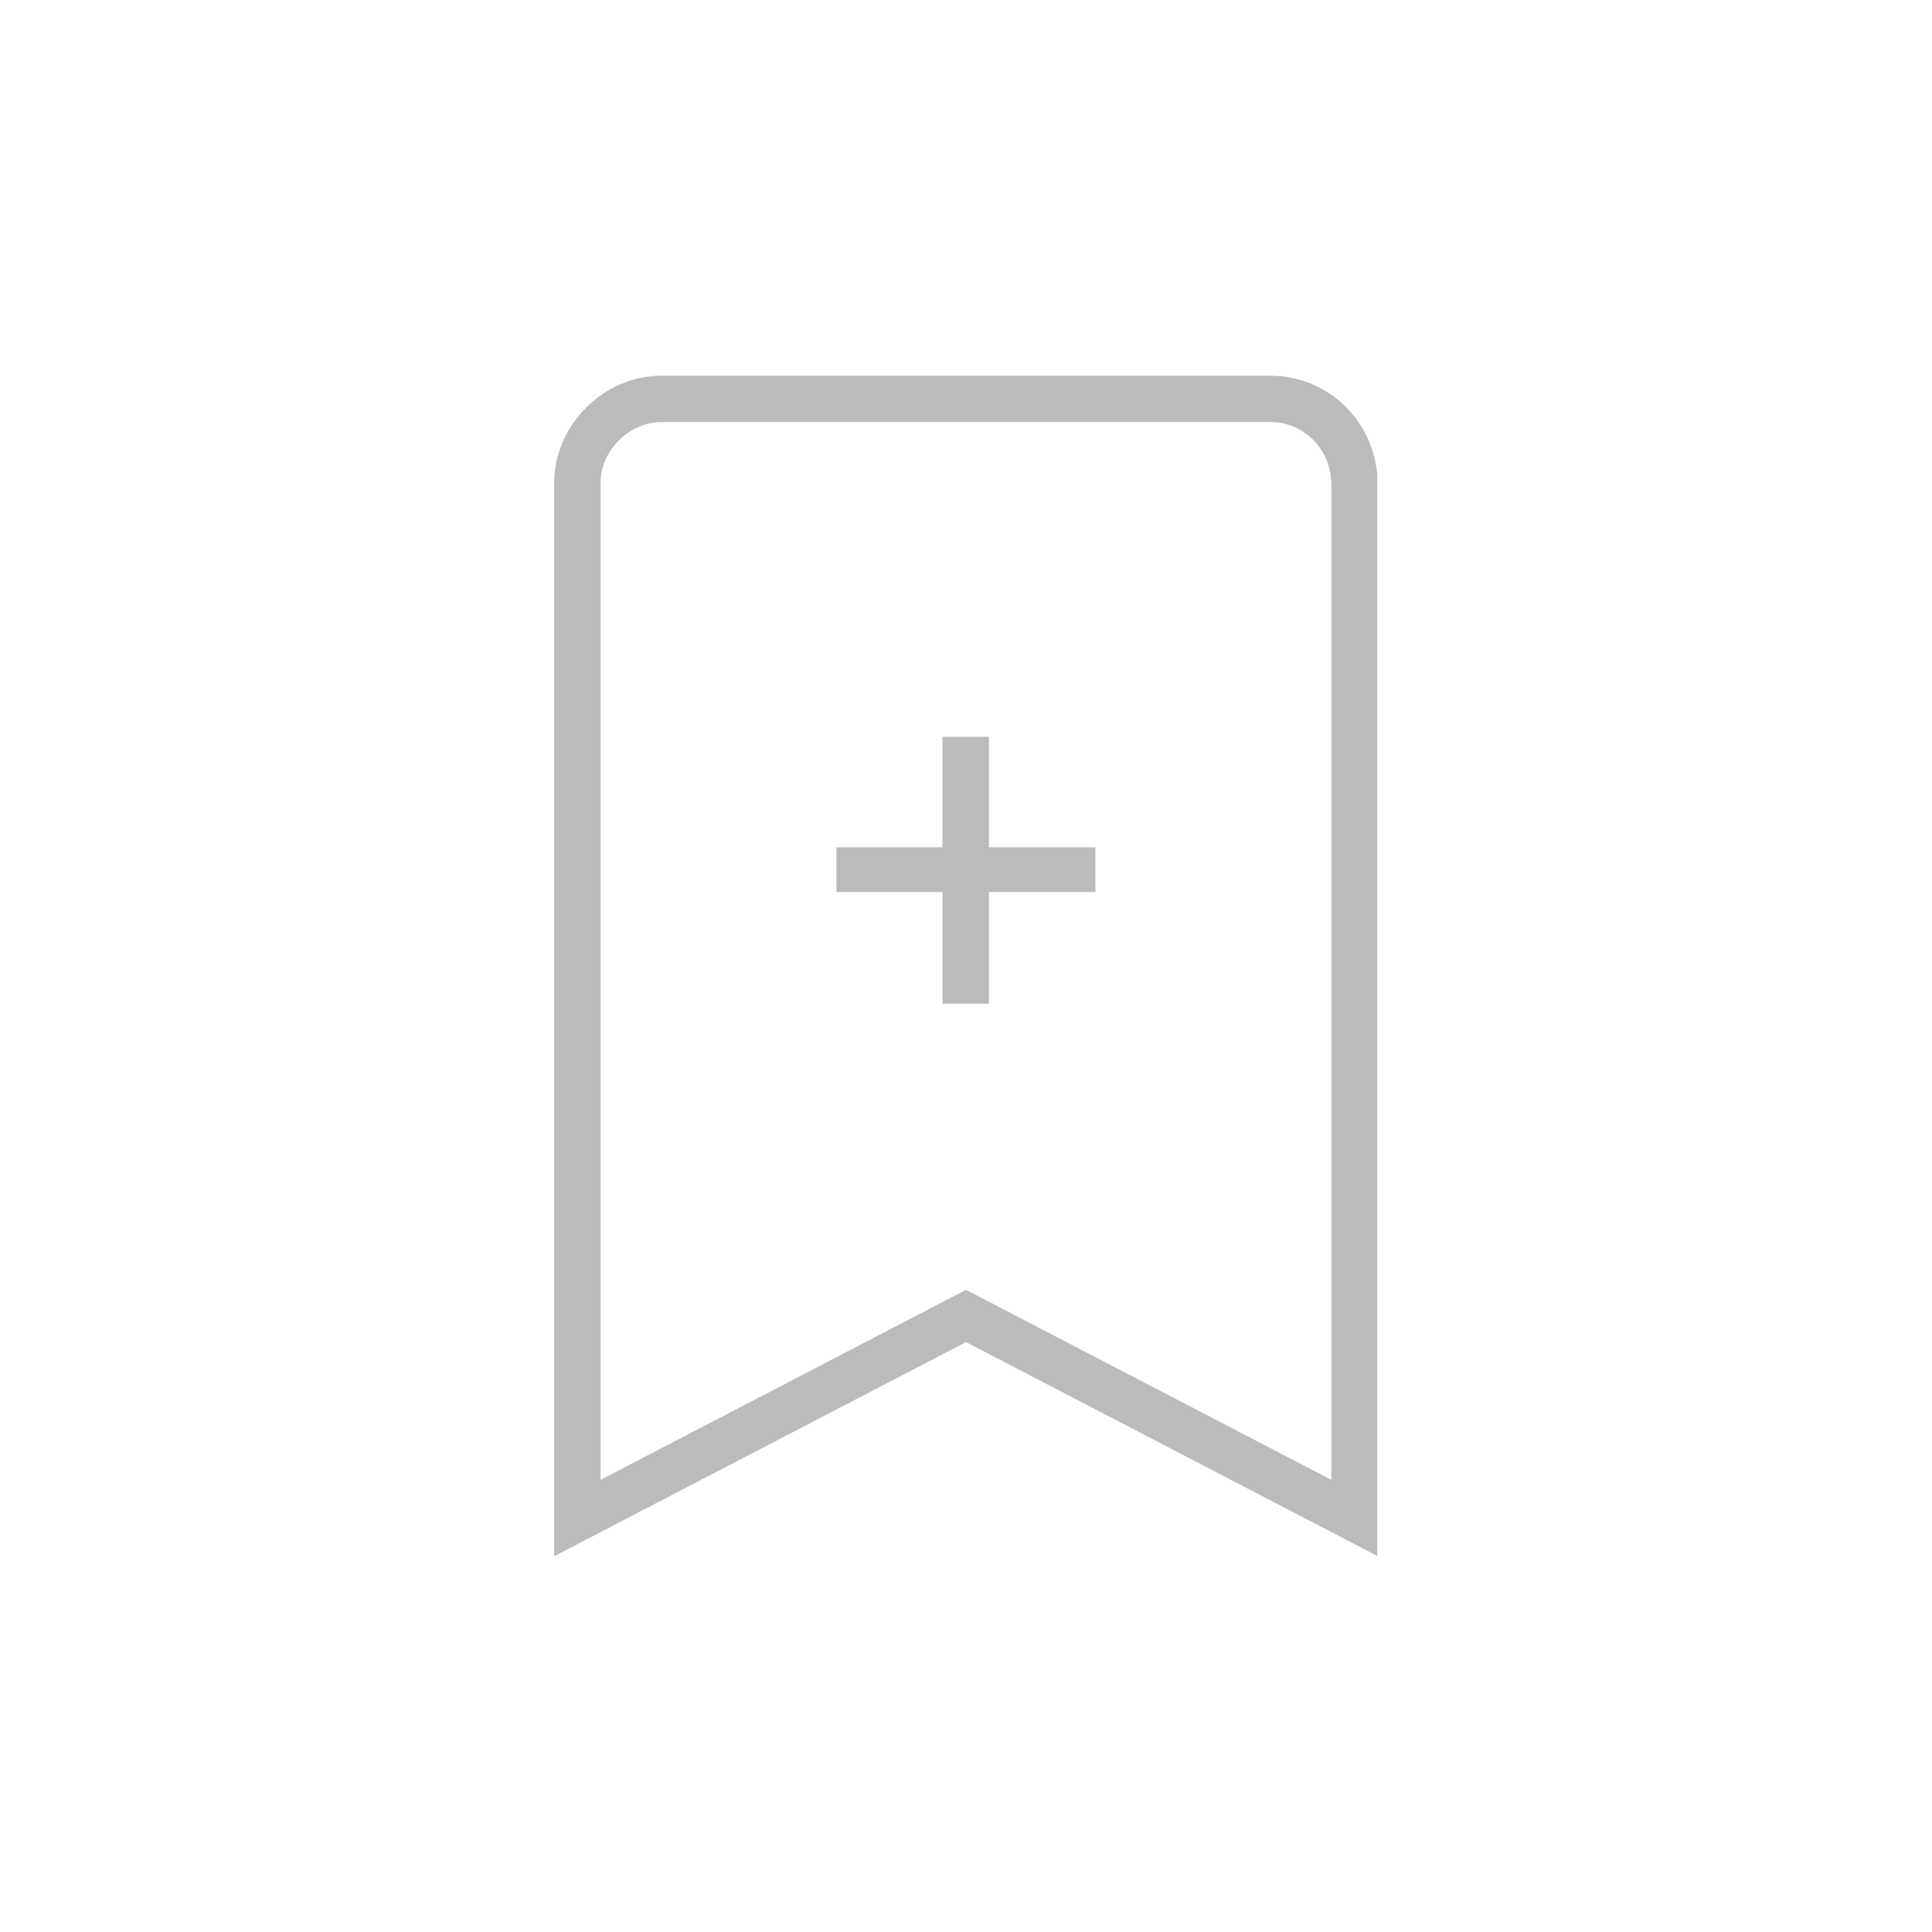
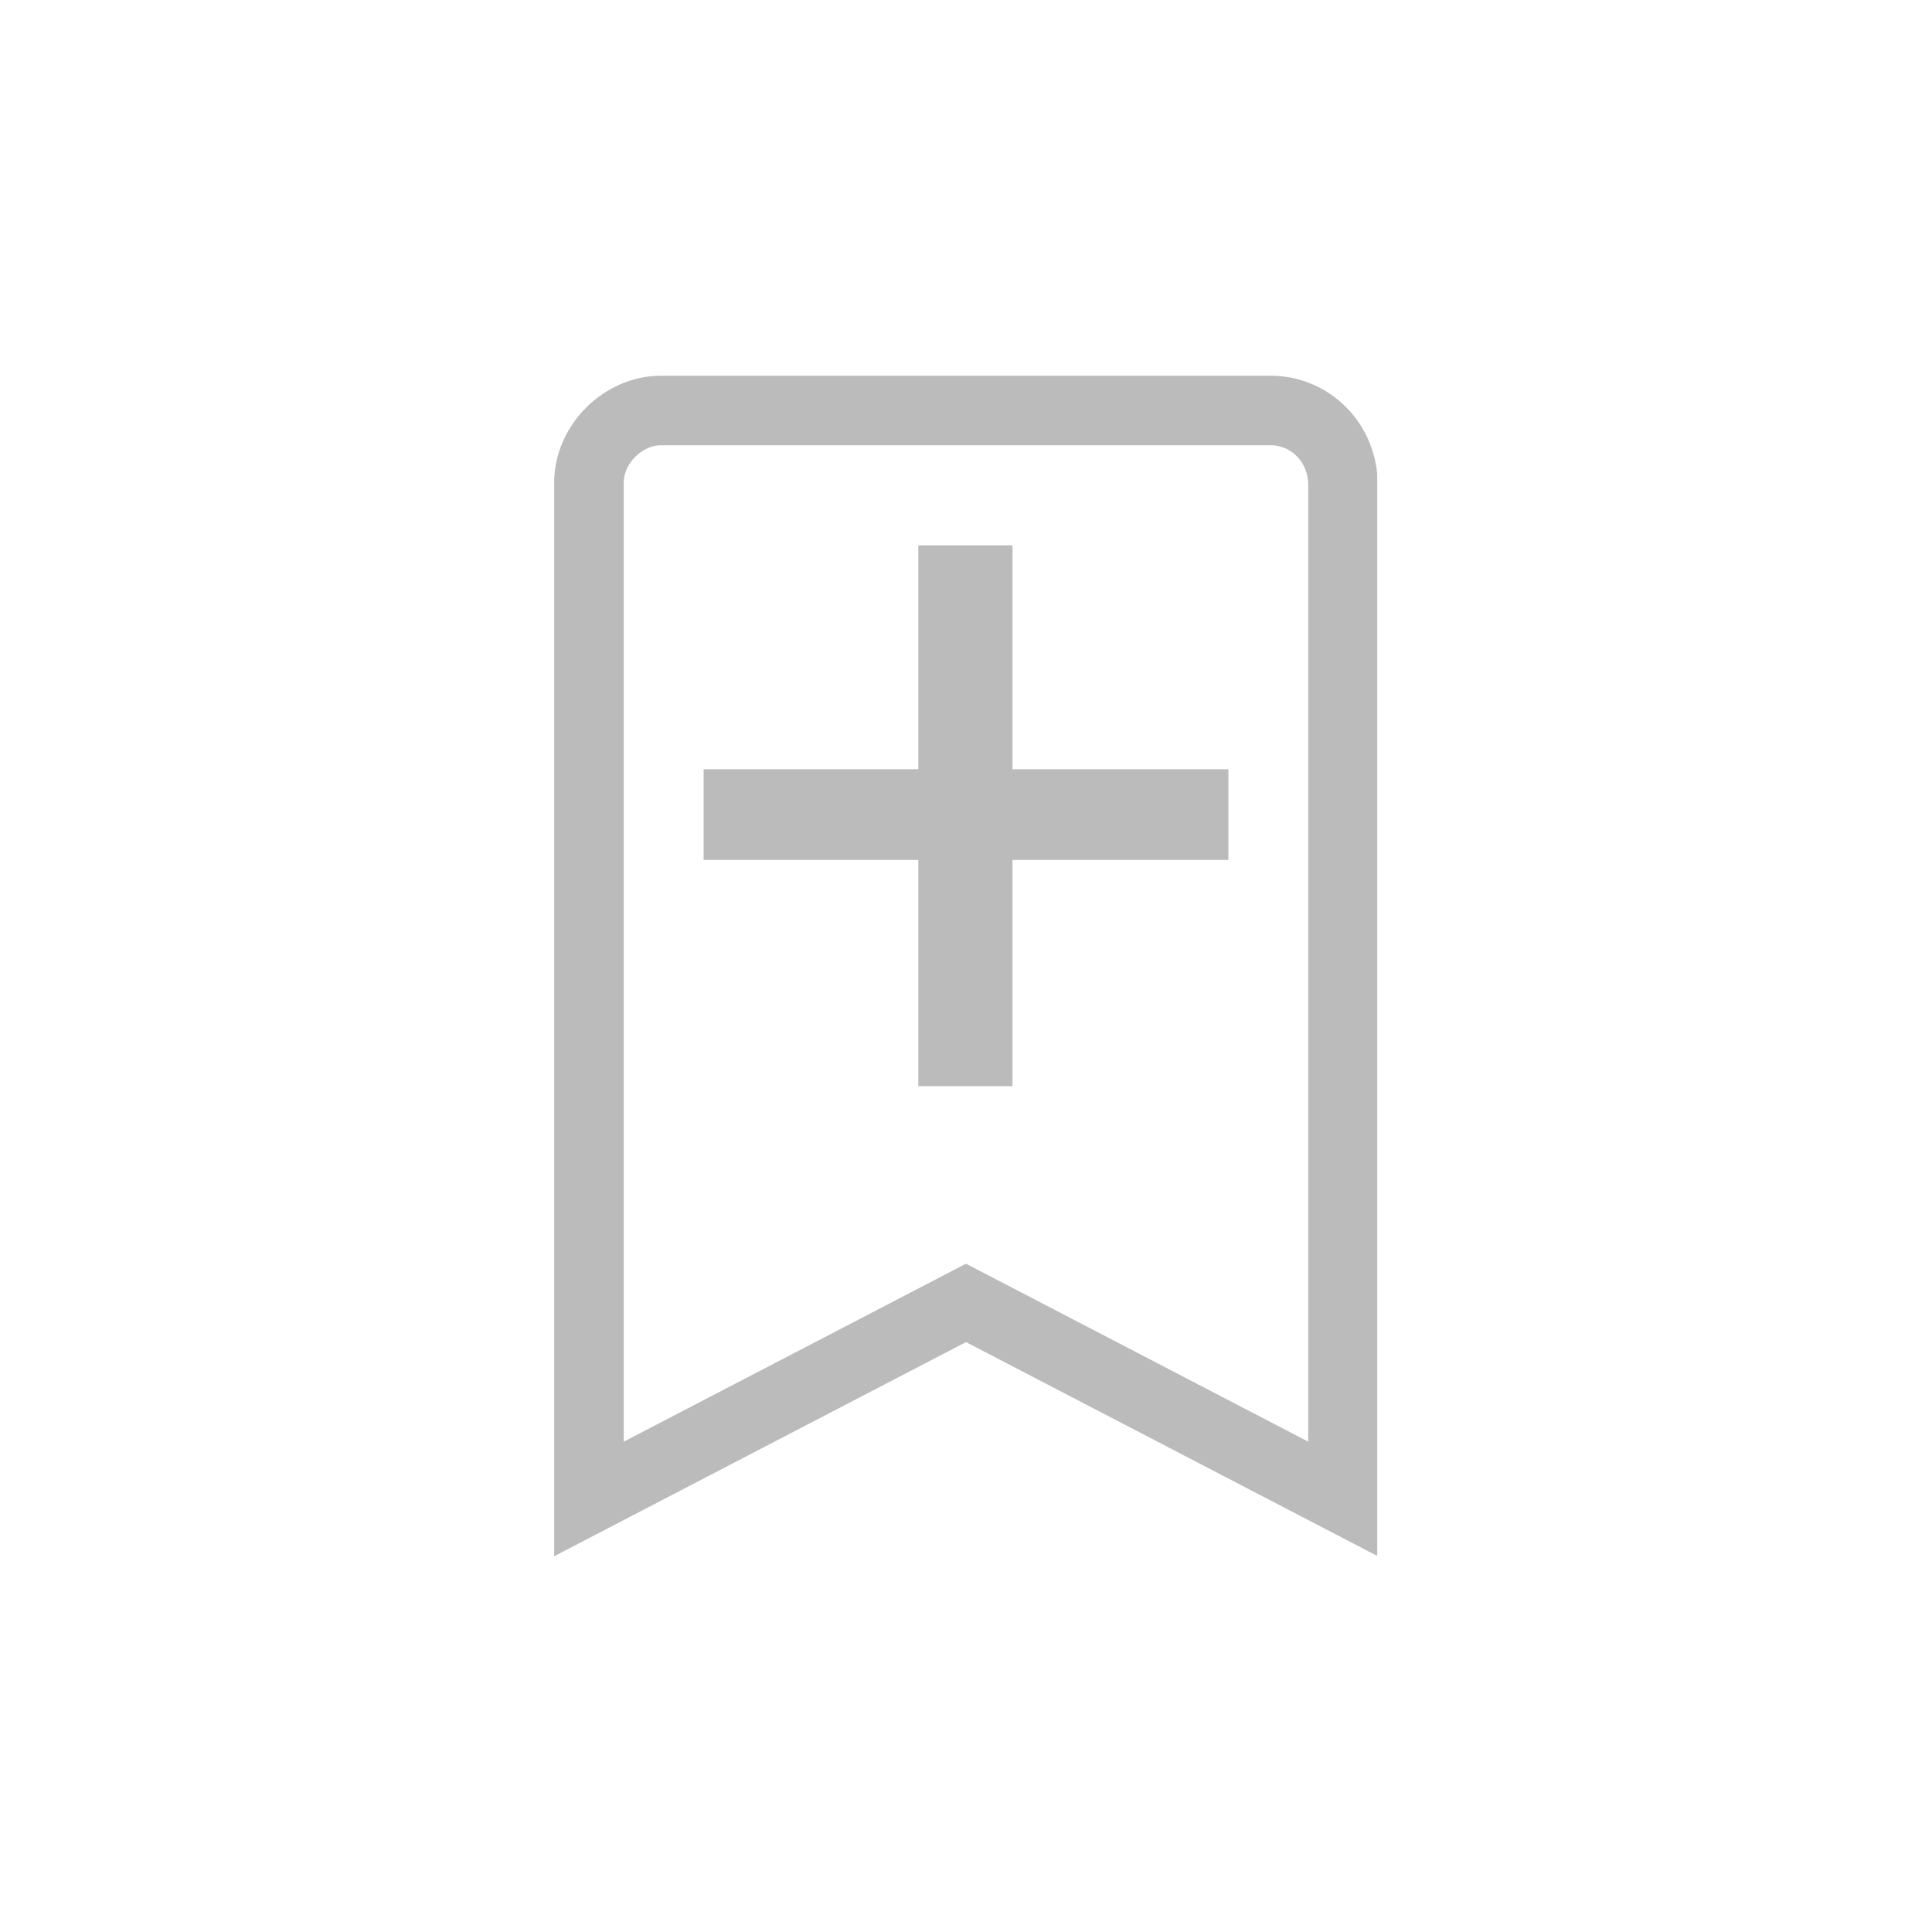
<svg xmlns="http://www.w3.org/2000/svg" width="500" zoomAndPan="magnify" viewBox="0 0 375 375" height="500" preserveAspectRatio="xMidYMid meet" version="1.0">
  <defs>
    <g />
-     <clipPath id="01c26771f4">
+     <clipPath id="0a041b5c9a">
      <path d="M 107.566 72.926 L 267.316 72.926 L 267.316 302.062 L 107.566 302.062 Z M 107.566 72.926 " clip-rule="nonzero" />
    </clipPath>
-     <clipPath id="8133cda39f">
+     <clipPath id="b272042308">
      <path d="M 267.43 93.711 L 267.43 302.062 L 187.5 260.5 L 107.566 302.062 L 107.566 93.711 C 107.566 82.52 117.16 72.926 128.352 72.926 L 246.648 72.926 C 257.84 72.926 267.43 81.988 267.43 94.242 Z M 267.43 93.711 " clip-rule="nonzero" />
    </clipPath>
+     <clipPath id="394bbddc28">
+       <rect x="0" width="128" y="0" height="223" />
+     </clipPath>
  </defs>
-   <g clip-path="url(#01c26771f4)">
-     <g clip-path="url(#8133cda39f)">
-       <path stroke-linecap="butt" transform="matrix(0.75, 0, 0, 0.75, 107.568, 72.92767)" fill="none" stroke-linejoin="miter" d="M 213.149 27.711 L 213.149 305.513 L 106.576 250.096 L -0.002 305.513 L -0.002 27.711 C -0.002 12.789 12.79 -0.003 27.711 -0.003 L 185.441 -0.003 C 200.362 -0.003 213.149 12.081 213.149 28.419 Z M 213.149 27.711 " stroke="#bbbbbc" stroke-width="24" stroke-opacity="1" stroke-miterlimit="4" />
+   <g clip-path="url(#0a041b5c9a)">
+     <g clip-path="url(#b272042308)">
+       <path stroke-linecap="butt" transform="matrix(0.75, 0, 0, 0.75, 107.568, 72.92766)" fill="none" stroke-linejoin="miter" d="M 213.149 27.711 L 213.149 305.513 L 106.576 250.096 L -0.002 305.513 L -0.002 27.711 C -0.002 12.789 12.79 -0.003 27.711 -0.003 L 185.441 -0.003 C 200.362 -0.003 213.149 12.081 213.149 28.419 Z M 213.149 27.711 " stroke="#bbbbbc" stroke-width="36" stroke-opacity="1" stroke-miterlimit="4" />
    </g>
  </g>
-   <g fill="#bbbbbc" fill-opacity="1">
-     <g transform="translate(156.3158, 200.4277)">
-       <g>
-         <path d="M 6.047 -35.969 L 26.625 -35.969 L 26.625 -57.422 L 35.641 -57.422 L 35.641 -35.969 L 56.312 -35.969 L 56.312 -27.281 L 35.641 -27.281 L 35.641 -5.609 L 26.625 -5.609 L 26.625 -27.281 L 6.047 -27.281 Z M 6.047 -35.969 " />
+   <g transform="matrix(1, 0, 0, 1, 124, 43)">
+     <g clip-path="url(#394bbddc28)">
+       <g fill="#bbbbbc" fill-opacity="1">
+         <g transform="translate(0.308732, 179.1984)">
+           <g>
+             <path d="M 12.266 -72.891 L 53.938 -72.891 L 53.938 -116.344 L 72.219 -116.344 L 72.219 -72.891 L 114.125 -72.891 L 114.125 -55.281 L 72.219 -55.281 L 72.219 -11.375 L 53.938 -11.375 L 53.938 -55.281 L 12.266 -55.281 Z M 12.266 -72.891 " />
+           </g>
+         </g>
      </g>
    </g>
  </g>
</svg>
